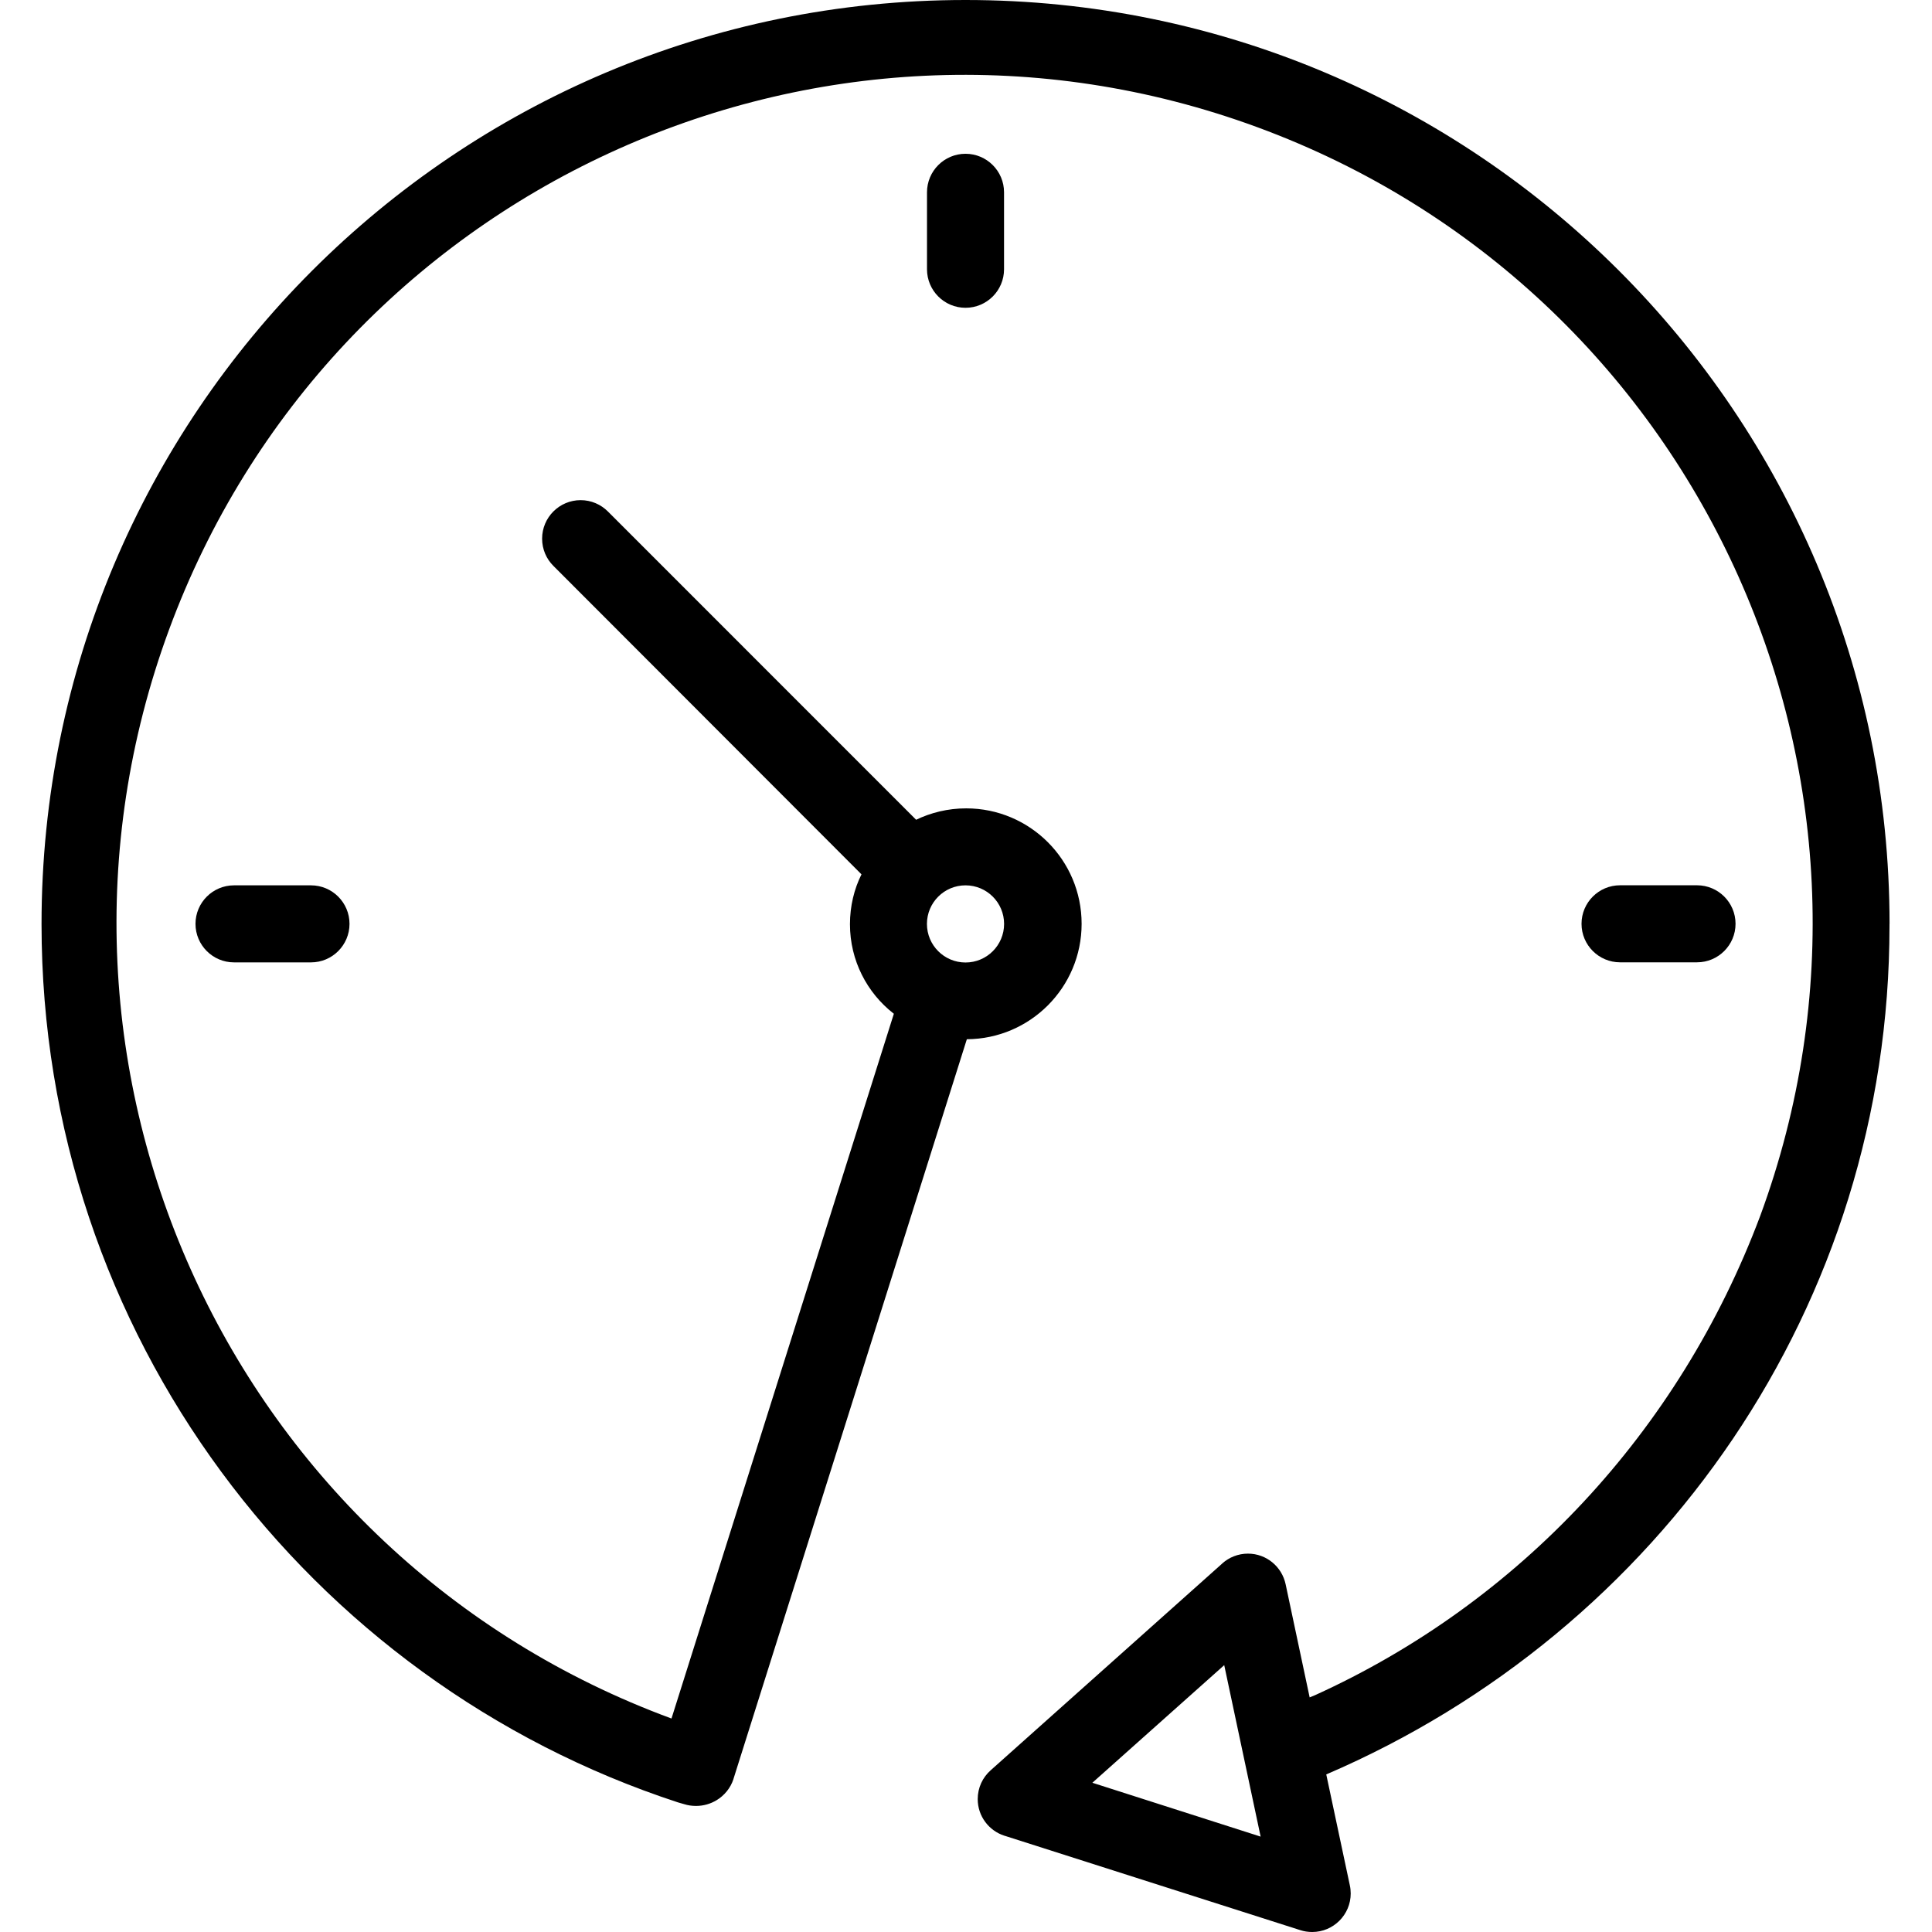
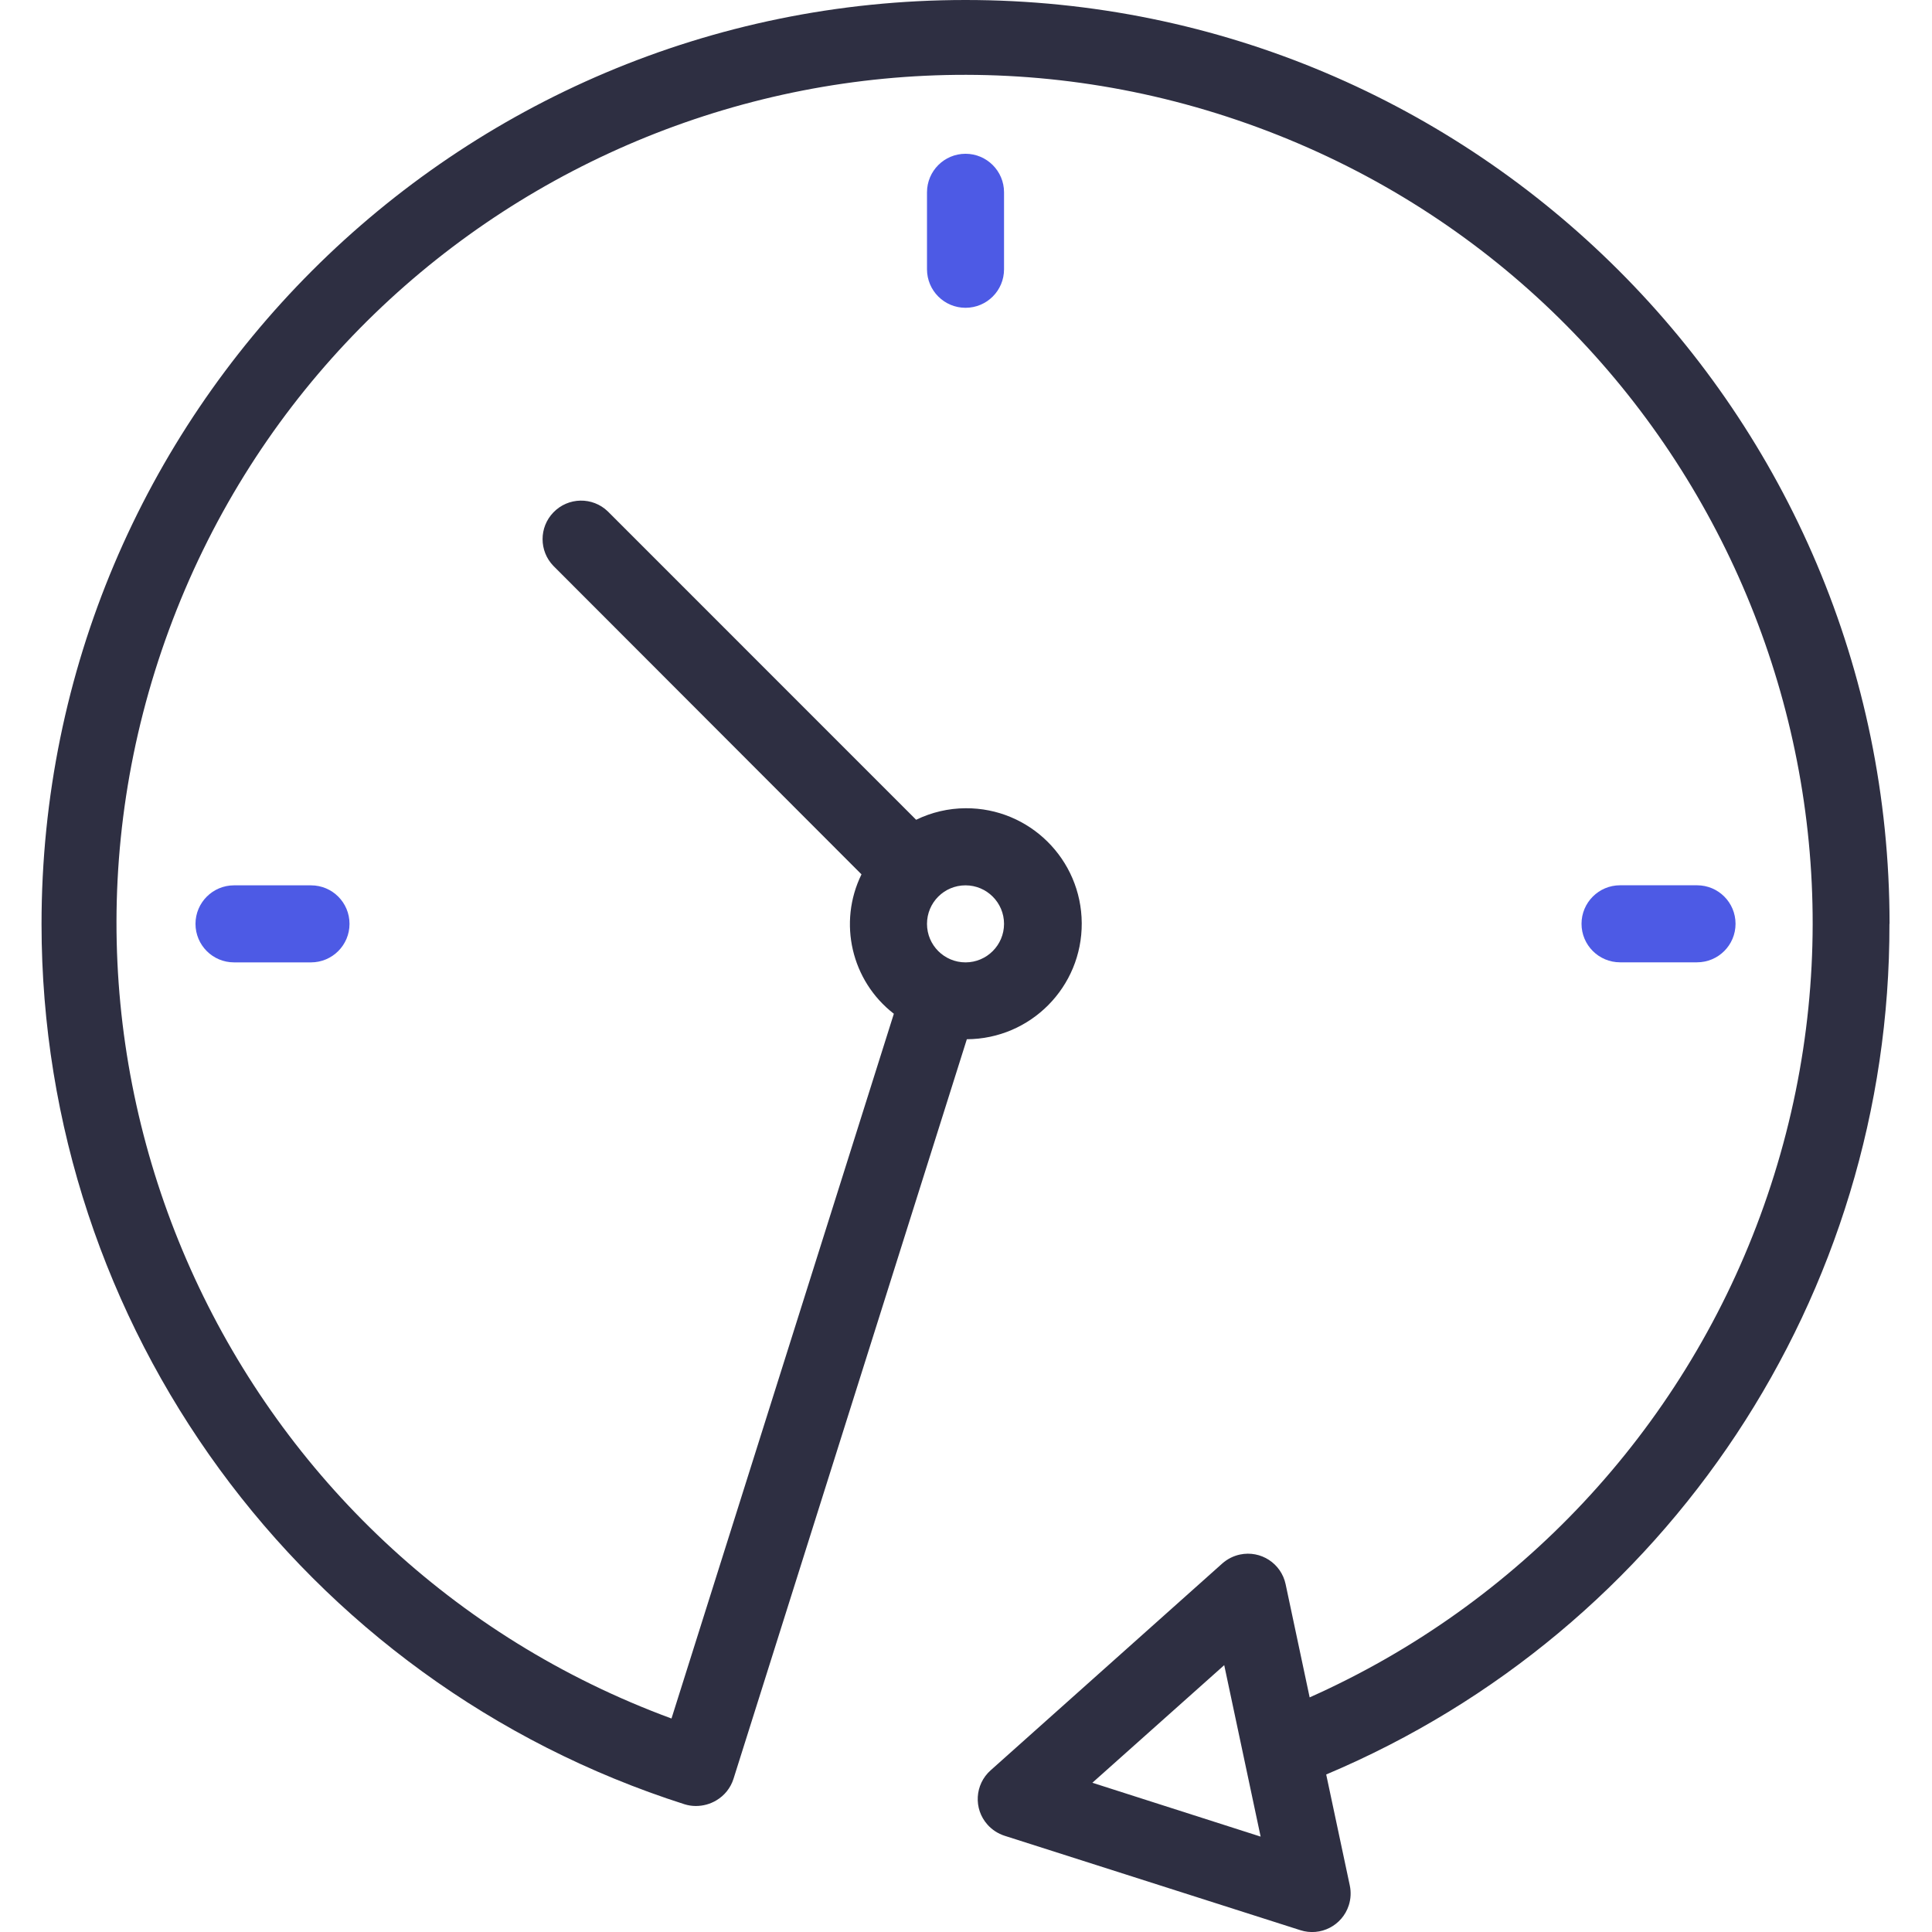
<svg xmlns="http://www.w3.org/2000/svg" version="1.1" width="32" height="32" viewBox="0 0 32 32">
-   <path d="M31.297 15.301c-0.002-8.452-6.855-15.303-15.308-15.301s-15.303 6.855-15.301 15.308c0 0 0 0 0 0 0 6.788 4.421 12.544 10.541 14.545l0.108 0.031c0.057 0.018 0.123 0.028 0.191 0.028 0.125 0 0.242-0.035 0.341-0.095l-0.003 0.002c0.133-0.080 0.234-0.204 0.282-0.351l0.001-0.005 3.865-12.25c1.051-0.006 1.901-0.86 1.901-1.912 0-1.056-0.856-1.912-1.912-1.912-0.301 0-0.587 0.070-0.84 0.194l0.011-0.005-5.106-5.107c-0.115-0.115-0.275-0.187-0.451-0.187-0.352 0-0.638 0.286-0.638 0.638 0 0.176 0.071 0.336 0.187 0.451v0l5.103 5.109c-0.121 0.241-0.191 0.525-0.191 0.826 0 0.601 0.283 1.137 0.723 1.48l0.004 0.003-3.683 11.673c-7.278-2.681-11.004-10.754-8.323-18.032s10.754-11.004 18.032-8.323 11.004 10.754 8.323 18.032c-1.345 3.581-4.003 6.406-7.374 7.937l-0.088 0.036-0.398-1.874c-0.062-0.291-0.318-0.507-0.624-0.507-0.164 0-0.313 0.062-0.426 0.163l0.001-0-3.837 3.426c-0.132 0.117-0.214 0.287-0.214 0.477 0 0.283 0.185 0.523 0.441 0.606l0.005 0.001 4.899 1.564c0.058 0.019 0.125 0.030 0.195 0.030 0.352 0 0.638-0.286 0.638-0.638 0-0.047-0.005-0.093-0.015-0.137l0.001 0.004-0.391-1.839c5.528-2.374 9.329-7.772 9.329-14.057 0-0.011 0-0.023-0-0.034v0.002zM15.992 14.664c0.353 0 0.639 0.286 0.639 0.639s-0.286 0.639-0.639 0.639v0c-0.353 0-0.639-0.286-0.639-0.639s0.286-0.639 0.639-0.639v0zM18.093 29.528l2.184-1.948 0.603 2.84z" />
-   <path d="M15.354 3.185v1.275c0 0.352 0.286 0.638 0.638 0.638s0.638-0.286 0.638-0.638v-1.275c0-0.352-0.286-0.638-0.638-0.638s-0.638 0.286-0.638 0.638v0zM3.876 14.664c-0.352 0-0.638 0.286-0.638 0.638s0.286 0.638 0.638 0.638h1.275c0.352 0 0.638-0.286 0.638-0.638s-0.286-0.638-0.638-0.638v0zM28.108 15.939c0.352 0 0.638-0.286 0.638-0.638s-0.286-0.638-0.638-0.638h-1.275c-0.352 0-0.638 0.286-0.638 0.638s0.286 0.638 0.638 0.638v0z" />
+   <path fill="#2e2f42" d="M31.297 15.301c-0.002-8.452-6.855-15.303-15.308-15.301s-15.303 6.855-15.301 15.308c0.001 6.658 4.307 12.551 10.649 14.576 0.061 0.019 0.124 0.029 0.187 0.029 0.121-0 0.239-0.032 0.342-0.094 0.135-0.080 0.236-0.207 0.283-0.356l3.865-12.25c1.057-0.005 1.909-0.866 1.903-1.923s-0.866-1.909-1.923-1.903c-0.284 0.001-0.565 0.067-0.82 0.191l-5.106-5.107c-0.253-0.245-0.657-0.238-0.902 0.016-0.239 0.247-0.239 0.639 0 0.886l5.103 5.109c-0.392 0.799-0.168 1.764 0.536 2.309l-3.683 11.673c-7.278-2.681-11.004-10.754-8.323-18.032s10.754-11.004 18.032-8.323c7.278 2.681 11.004 10.754 8.323 18.032-1.31 3.556-4.001 6.431-7.462 7.973l-0.398-1.874c-0.073-0.345-0.411-0.565-0.756-0.492-0.109 0.023-0.209 0.074-0.293 0.148l-3.837 3.426c-0.263 0.234-0.287 0.637-0.052 0.9 0.076 0.085 0.174 0.149 0.283 0.184l4.899 1.564c0.335 0.108 0.694-0.077 0.802-0.412 0.034-0.106 0.040-0.219 0.017-0.328l-0.391-1.839c5.664-2.388 9.342-7.942 9.329-14.089zM15.992 14.664c0.352 0 0.638 0.286 0.638 0.638s-0.286 0.638-0.638 0.638c-0.352 0-0.638-0.285-0.638-0.638s0.285-0.638 0.638-0.638zM18.093 29.528l2.184-1.948 0.603 2.84-2.787-0.892z" />
+   <path fill="#4d5ae5" d="M15.354 3.185v1.275c0 0.352 0.285 0.638 0.638 0.638s0.638-0.285 0.638-0.638v-1.275c0-0.352-0.286-0.638-0.638-0.638s-0.638 0.286-0.638 0.638z" />
+   <path fill="#4d5ae5" d="M3.876 14.664c-0.352 0-0.638 0.286-0.638 0.638s0.285 0.638 0.638 0.638h1.275c0.352 0 0.638-0.285 0.638-0.638s-0.285-0.638-0.638-0.638h-1.275z" />
+   <path fill="#4d5ae5" d="M28.108 15.939c0.352 0 0.638-0.285 0.638-0.638s-0.285-0.638-0.638-0.638h-1.275c-0.352 0-0.638 0.286-0.638 0.638s0.286 0.638 0.638 0.638h1.275z" />
</svg>
